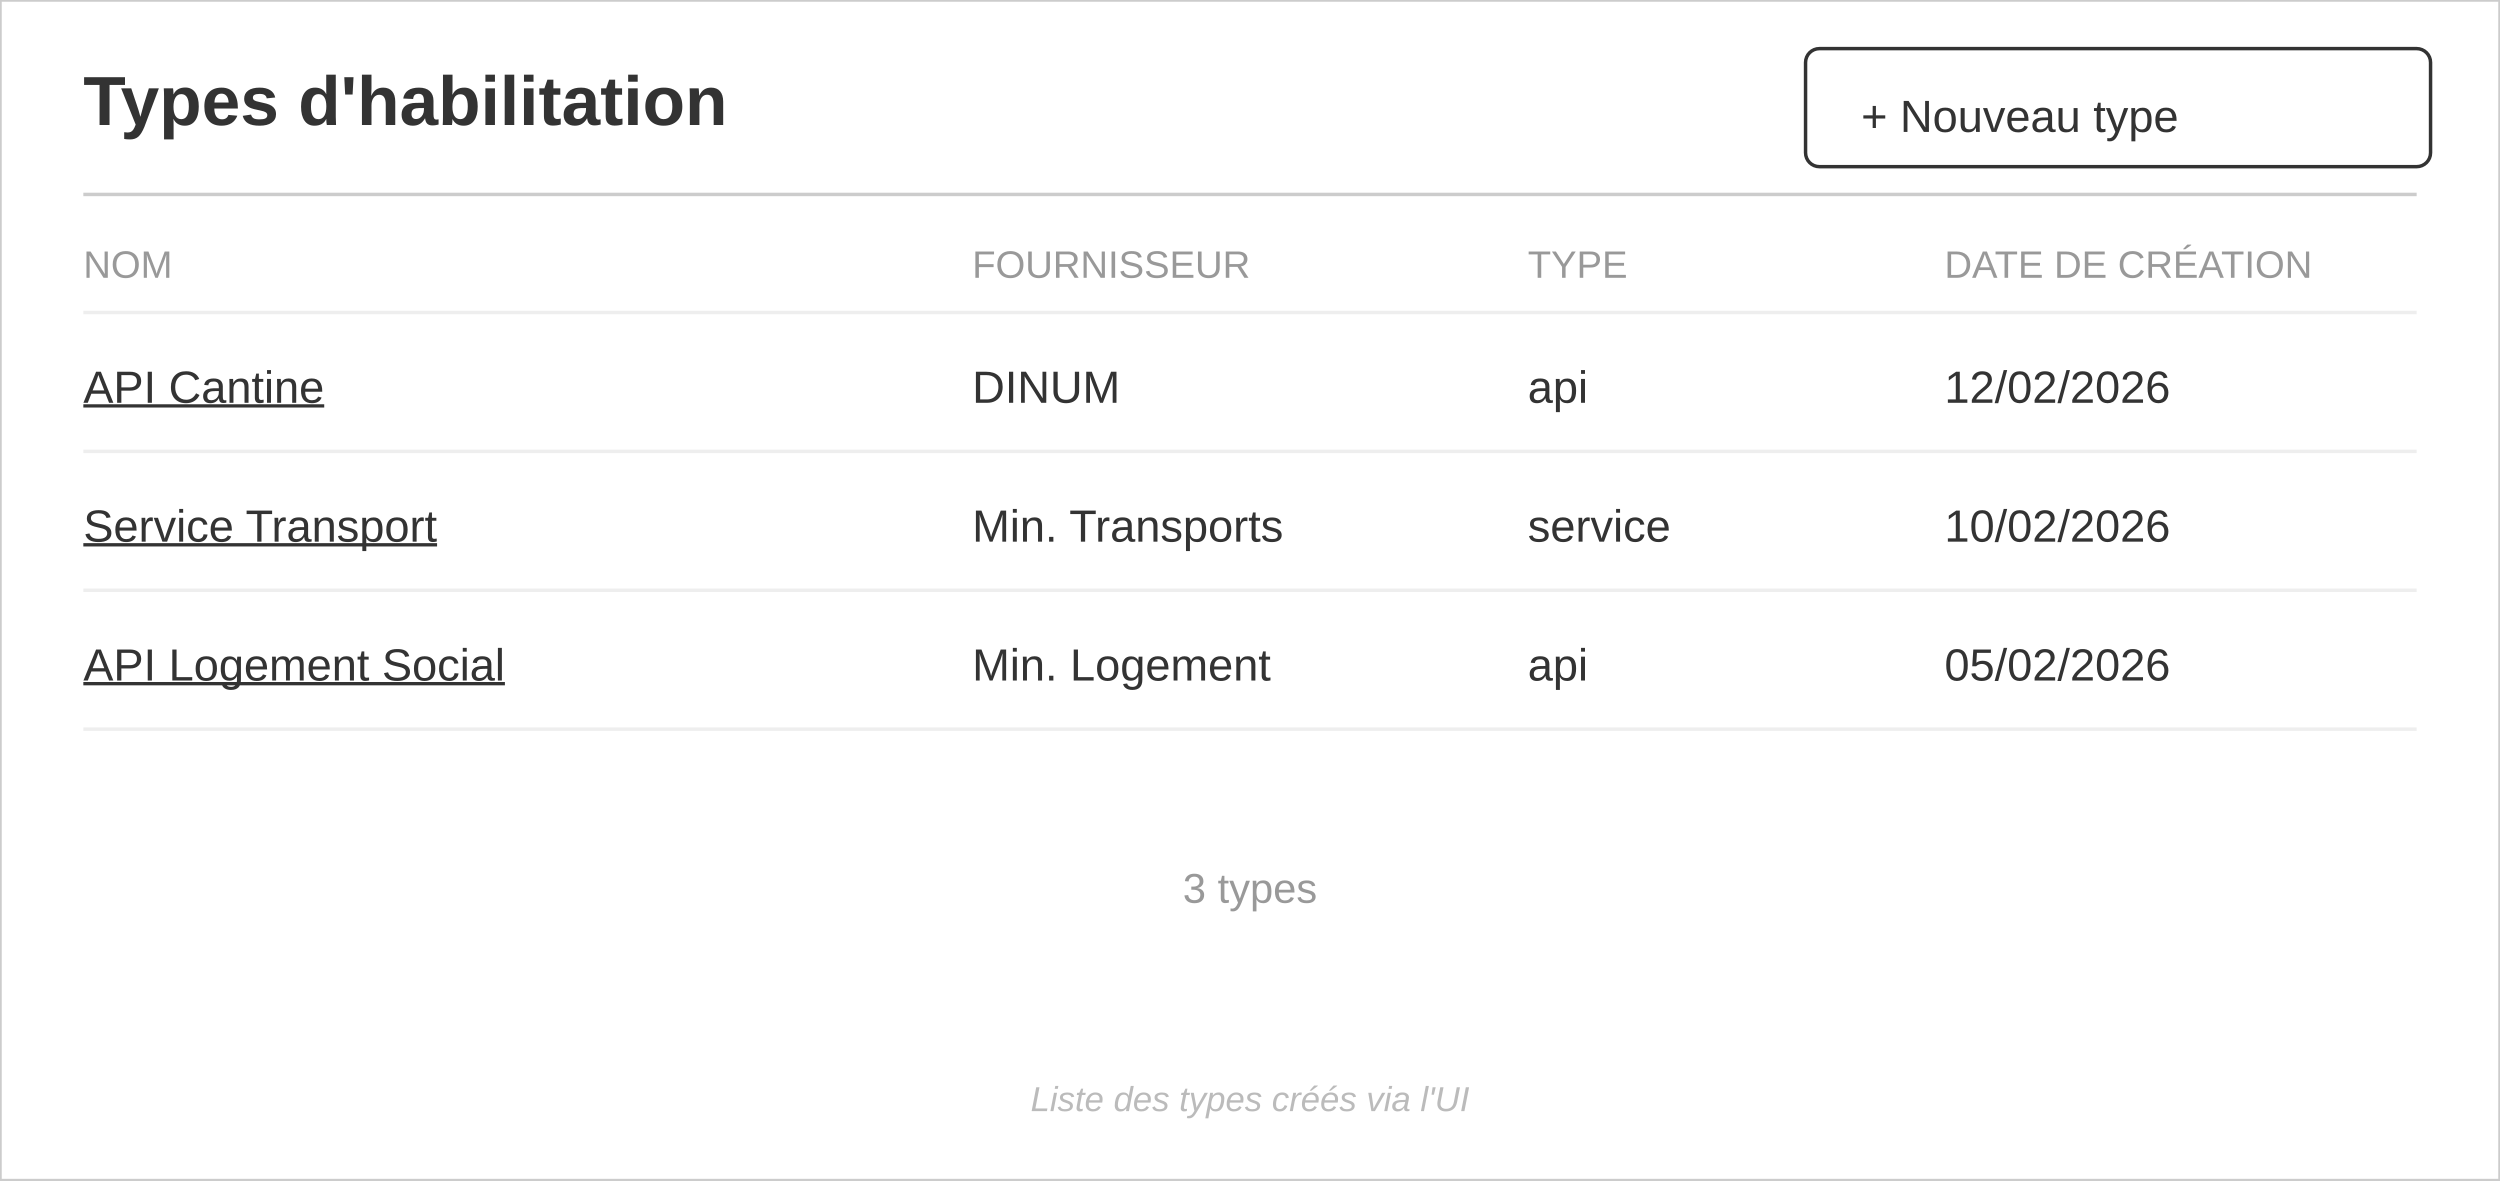
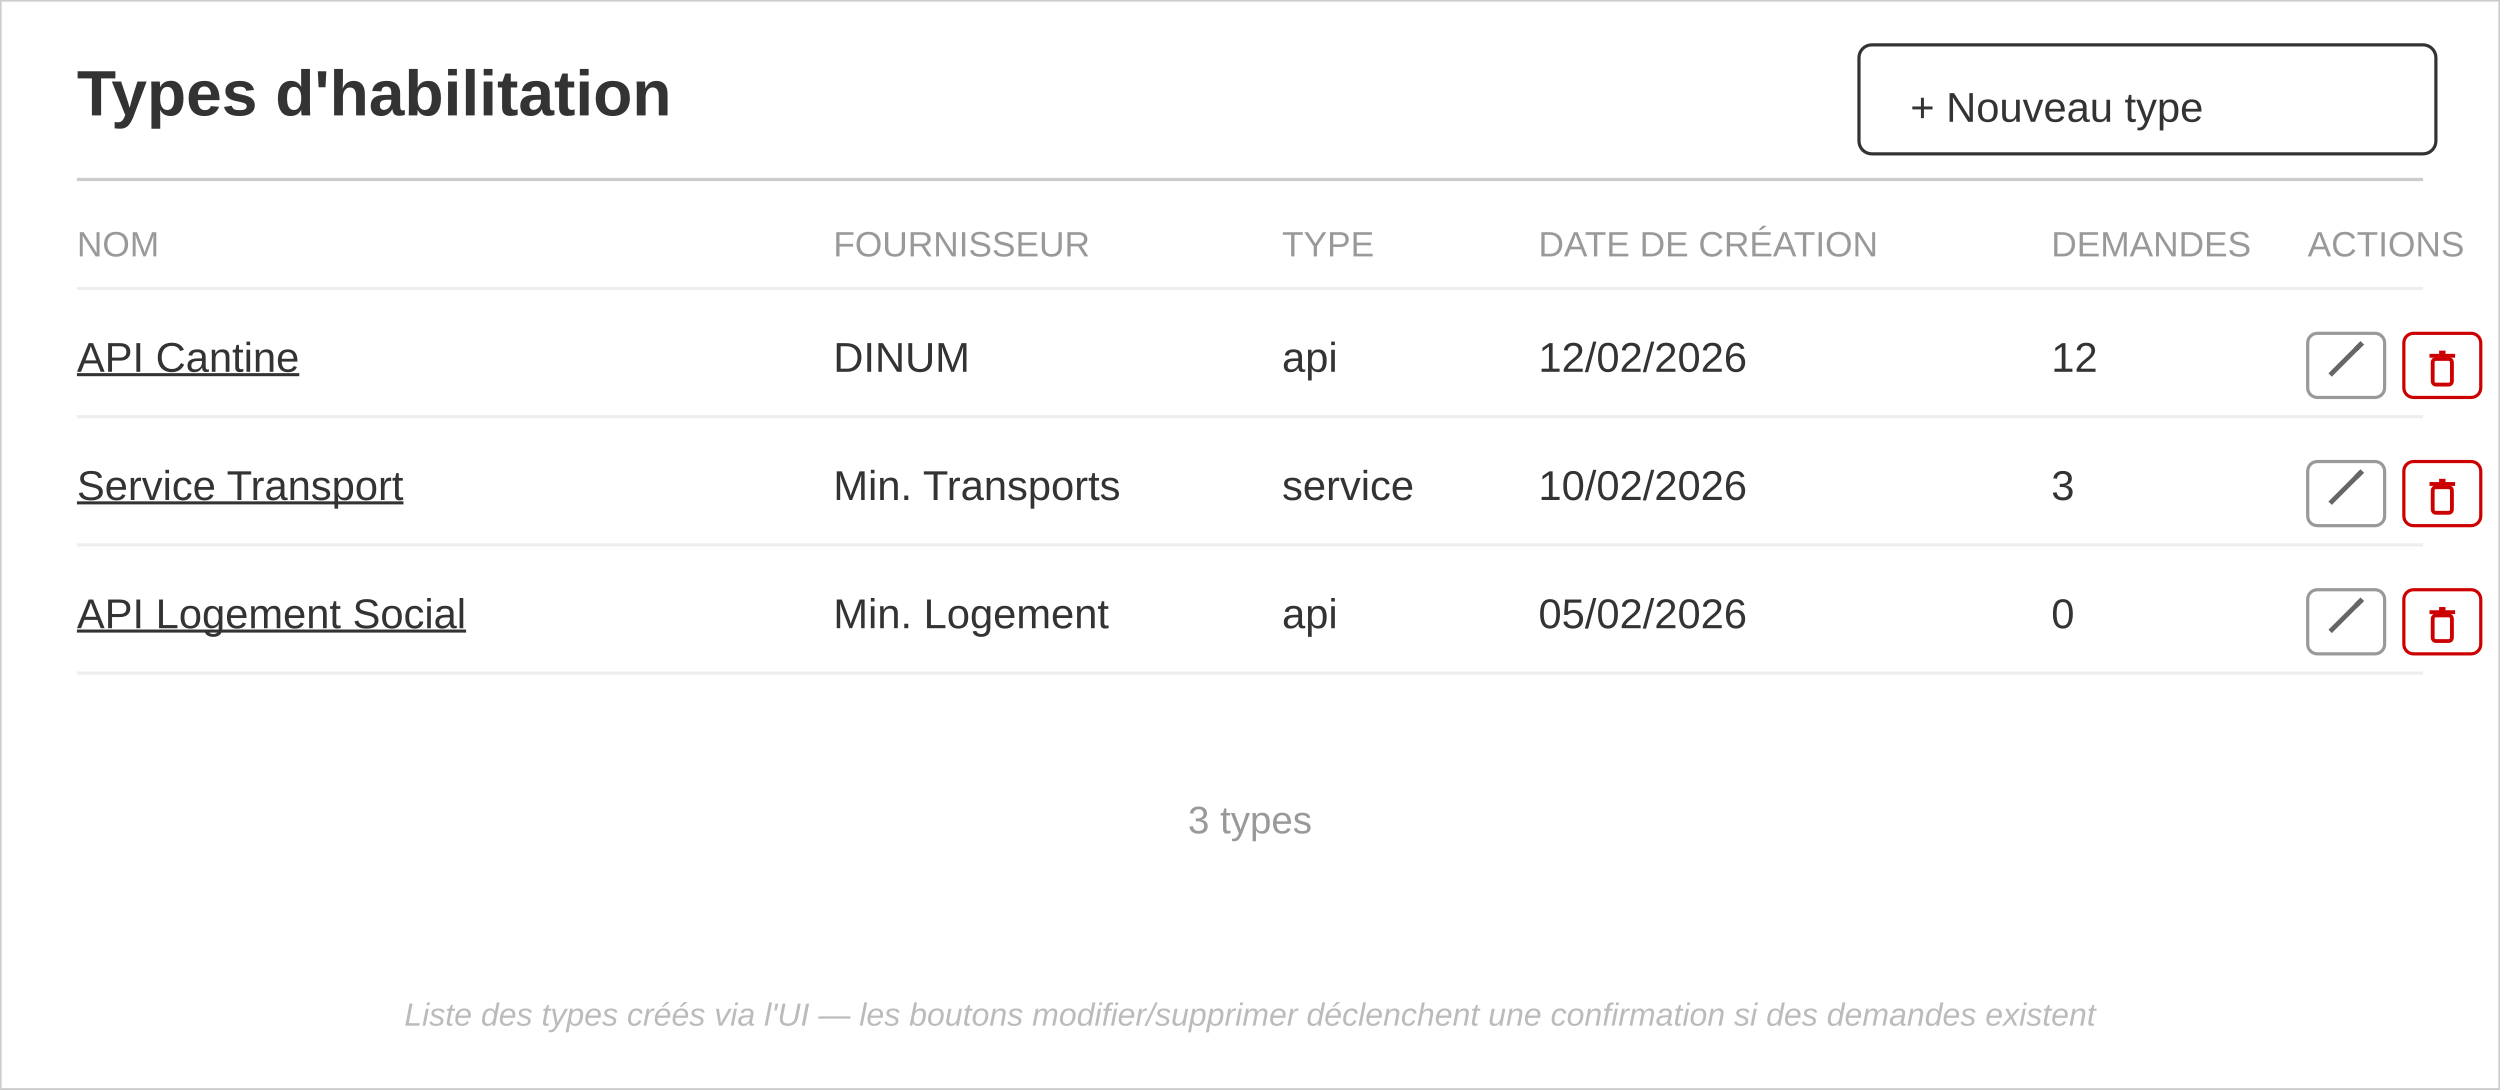
- <svg xmlns="http://www.w3.org/2000/svg" viewBox="0 0 720 340" font-family="Arial, sans-serif">
-   <rect width="720" height="340" fill="white" stroke="#ccc" />
+ <svg xmlns="http://www.w3.org/2000/svg" viewBox="0 0 780 340" font-family="Arial, sans-serif">
+   <rect width="780" height="340" fill="white" stroke="#ccc" />
  <text x="24" y="36" fill="#333" font-size="20" font-weight="bold">Types d'habilitation</text>
-   <rect x="520" y="14" width="180" height="34" rx="4" fill="none" stroke="#333" />
-   <text x="536" y="38" fill="#333" font-size="13">+ Nouveau type</text>
-   <line x1="24" y1="56" x2="696" y2="56" stroke="#ccc" />
+   <rect x="580" y="14" width="180" height="34" rx="4" fill="none" stroke="#333" />
+   <text x="596" y="38" fill="#333" font-size="13">+ Nouveau type</text>
+   <line x1="24" y1="56" x2="756" y2="56" stroke="#ccc" />
  <text x="24" y="80" fill="#999" font-size="11">NOM</text>
-   <text x="280" y="80" fill="#999" font-size="11">FOURNISSEUR</text>
-   <text x="440" y="80" fill="#999" font-size="11">TYPE</text>
-   <text x="560" y="80" fill="#999" font-size="11">DATE DE CRÉATION</text>
-   <line x1="24" y1="90" x2="696" y2="90" stroke="#eee" />
+   <text x="260" y="80" fill="#999" font-size="11">FOURNISSEUR</text>
+   <text x="400" y="80" fill="#999" font-size="11">TYPE</text>
+   <text x="480" y="80" fill="#999" font-size="11">DATE DE CRÉATION</text>
+   <text x="640" y="80" fill="#999" font-size="11">DEMANDES</text>
+   <text x="720" y="80" fill="#999" font-size="11">ACTIONS</text>
+   <line x1="24" y1="90" x2="756" y2="90" stroke="#eee" />
  <text x="24" y="116" fill="#333" font-size="13" text-decoration="underline">API Cantine</text>
-   <text x="280" y="116" fill="#333" font-size="13">DINUM</text>
-   <text x="440" y="116" fill="#333" font-size="13">api</text>
-   <text x="560" y="116" fill="#333" font-size="13">12/02/2026</text>
-   <line x1="24" y1="130" x2="696" y2="130" stroke="#eee" />
+   <text x="260" y="116" fill="#333" font-size="13">DINUM</text>
+   <text x="400" y="116" fill="#333" font-size="13">api</text>
+   <text x="480" y="116" fill="#333" font-size="13">12/02/2026</text>
+   <text x="640" y="116" fill="#333" font-size="13">12</text>
+   <g transform="translate(720,104)">
+     <rect width="24" height="20" rx="3" fill="none" stroke="#999" />
+     <line x1="7" y1="13" x2="17" y2="3" stroke="#666" stroke-width="1.5" />
+     <line x1="15" y1="5" x2="17" y2="3" stroke="#666" stroke-width="1.5" />
+   </g>
+   <g transform="translate(750,104)">
+     <rect width="24" height="20" rx="3" fill="none" stroke="#c00" />
+     <line x1="8" y1="7" x2="16" y2="7" stroke="#c00" stroke-width="1.2" />
+     <rect x="9" y="8" width="6" height="8" rx="1" fill="none" stroke="#c00" stroke-width="1.2" />
+     <line x1="11" y1="6" x2="13" y2="6" stroke="#c00" stroke-width="1.2" />
+   </g>
+   <line x1="24" y1="130" x2="756" y2="130" stroke="#eee" />
  <text x="24" y="156" fill="#333" font-size="13" text-decoration="underline">Service Transport</text>
-   <text x="280" y="156" fill="#333" font-size="13">Min. Transports</text>
-   <text x="440" y="156" fill="#333" font-size="13">service</text>
-   <text x="560" y="156" fill="#333" font-size="13">10/02/2026</text>
-   <line x1="24" y1="170" x2="696" y2="170" stroke="#eee" />
+   <text x="260" y="156" fill="#333" font-size="13">Min. Transports</text>
+   <text x="400" y="156" fill="#333" font-size="13">service</text>
+   <text x="480" y="156" fill="#333" font-size="13">10/02/2026</text>
+   <text x="640" y="156" fill="#333" font-size="13">3</text>
+   <g transform="translate(720,144)">
+     <rect width="24" height="20" rx="3" fill="none" stroke="#999" />
+     <line x1="7" y1="13" x2="17" y2="3" stroke="#666" stroke-width="1.5" />
+     <line x1="15" y1="5" x2="17" y2="3" stroke="#666" stroke-width="1.5" />
+   </g>
+   <g transform="translate(750,144)">
+     <rect width="24" height="20" rx="3" fill="none" stroke="#c00" />
+     <line x1="8" y1="7" x2="16" y2="7" stroke="#c00" stroke-width="1.2" />
+     <rect x="9" y="8" width="6" height="8" rx="1" fill="none" stroke="#c00" stroke-width="1.2" />
+     <line x1="11" y1="6" x2="13" y2="6" stroke="#c00" stroke-width="1.2" />
+   </g>
+   <line x1="24" y1="170" x2="756" y2="170" stroke="#eee" />
  <text x="24" y="196" fill="#333" font-size="13" text-decoration="underline">API Logement Social</text>
-   <text x="280" y="196" fill="#333" font-size="13">Min. Logement</text>
-   <text x="440" y="196" fill="#333" font-size="13">api</text>
-   <text x="560" y="196" fill="#333" font-size="13">05/02/2026</text>
-   <line x1="24" y1="210" x2="696" y2="210" stroke="#eee" />
-   <text x="360" y="260" fill="#999" font-size="12" text-anchor="middle">3 types</text>
-   <text x="360" y="320" fill="#bbb" font-size="10" text-anchor="middle" font-style="italic">Liste des types créés via l'UI</text>
+   <text x="260" y="196" fill="#333" font-size="13">Min. Logement</text>
+   <text x="400" y="196" fill="#333" font-size="13">api</text>
+   <text x="480" y="196" fill="#333" font-size="13">05/02/2026</text>
+   <text x="640" y="196" fill="#333" font-size="13">0</text>
+   <g transform="translate(720,184)">
+     <rect width="24" height="20" rx="3" fill="none" stroke="#999" />
+     <line x1="7" y1="13" x2="17" y2="3" stroke="#666" stroke-width="1.5" />
+     <line x1="15" y1="5" x2="17" y2="3" stroke="#666" stroke-width="1.5" />
+   </g>
+   <g transform="translate(750,184)">
+     <rect width="24" height="20" rx="3" fill="none" stroke="#c00" />
+     <line x1="8" y1="7" x2="16" y2="7" stroke="#c00" stroke-width="1.2" />
+     <rect x="9" y="8" width="6" height="8" rx="1" fill="none" stroke="#c00" stroke-width="1.2" />
+     <line x1="11" y1="6" x2="13" y2="6" stroke="#c00" stroke-width="1.2" />
+   </g>
+   <line x1="24" y1="210" x2="756" y2="210" stroke="#eee" />
+   <text x="390" y="260" fill="#999" font-size="12" text-anchor="middle">3 types</text>
+   <text x="390" y="320" fill="#bbb" font-size="10" text-anchor="middle" font-style="italic">Liste des types créés via l'UI — les boutons modifier/supprimer déclenchent une confirmation si des demandes existent</text>
</svg>
